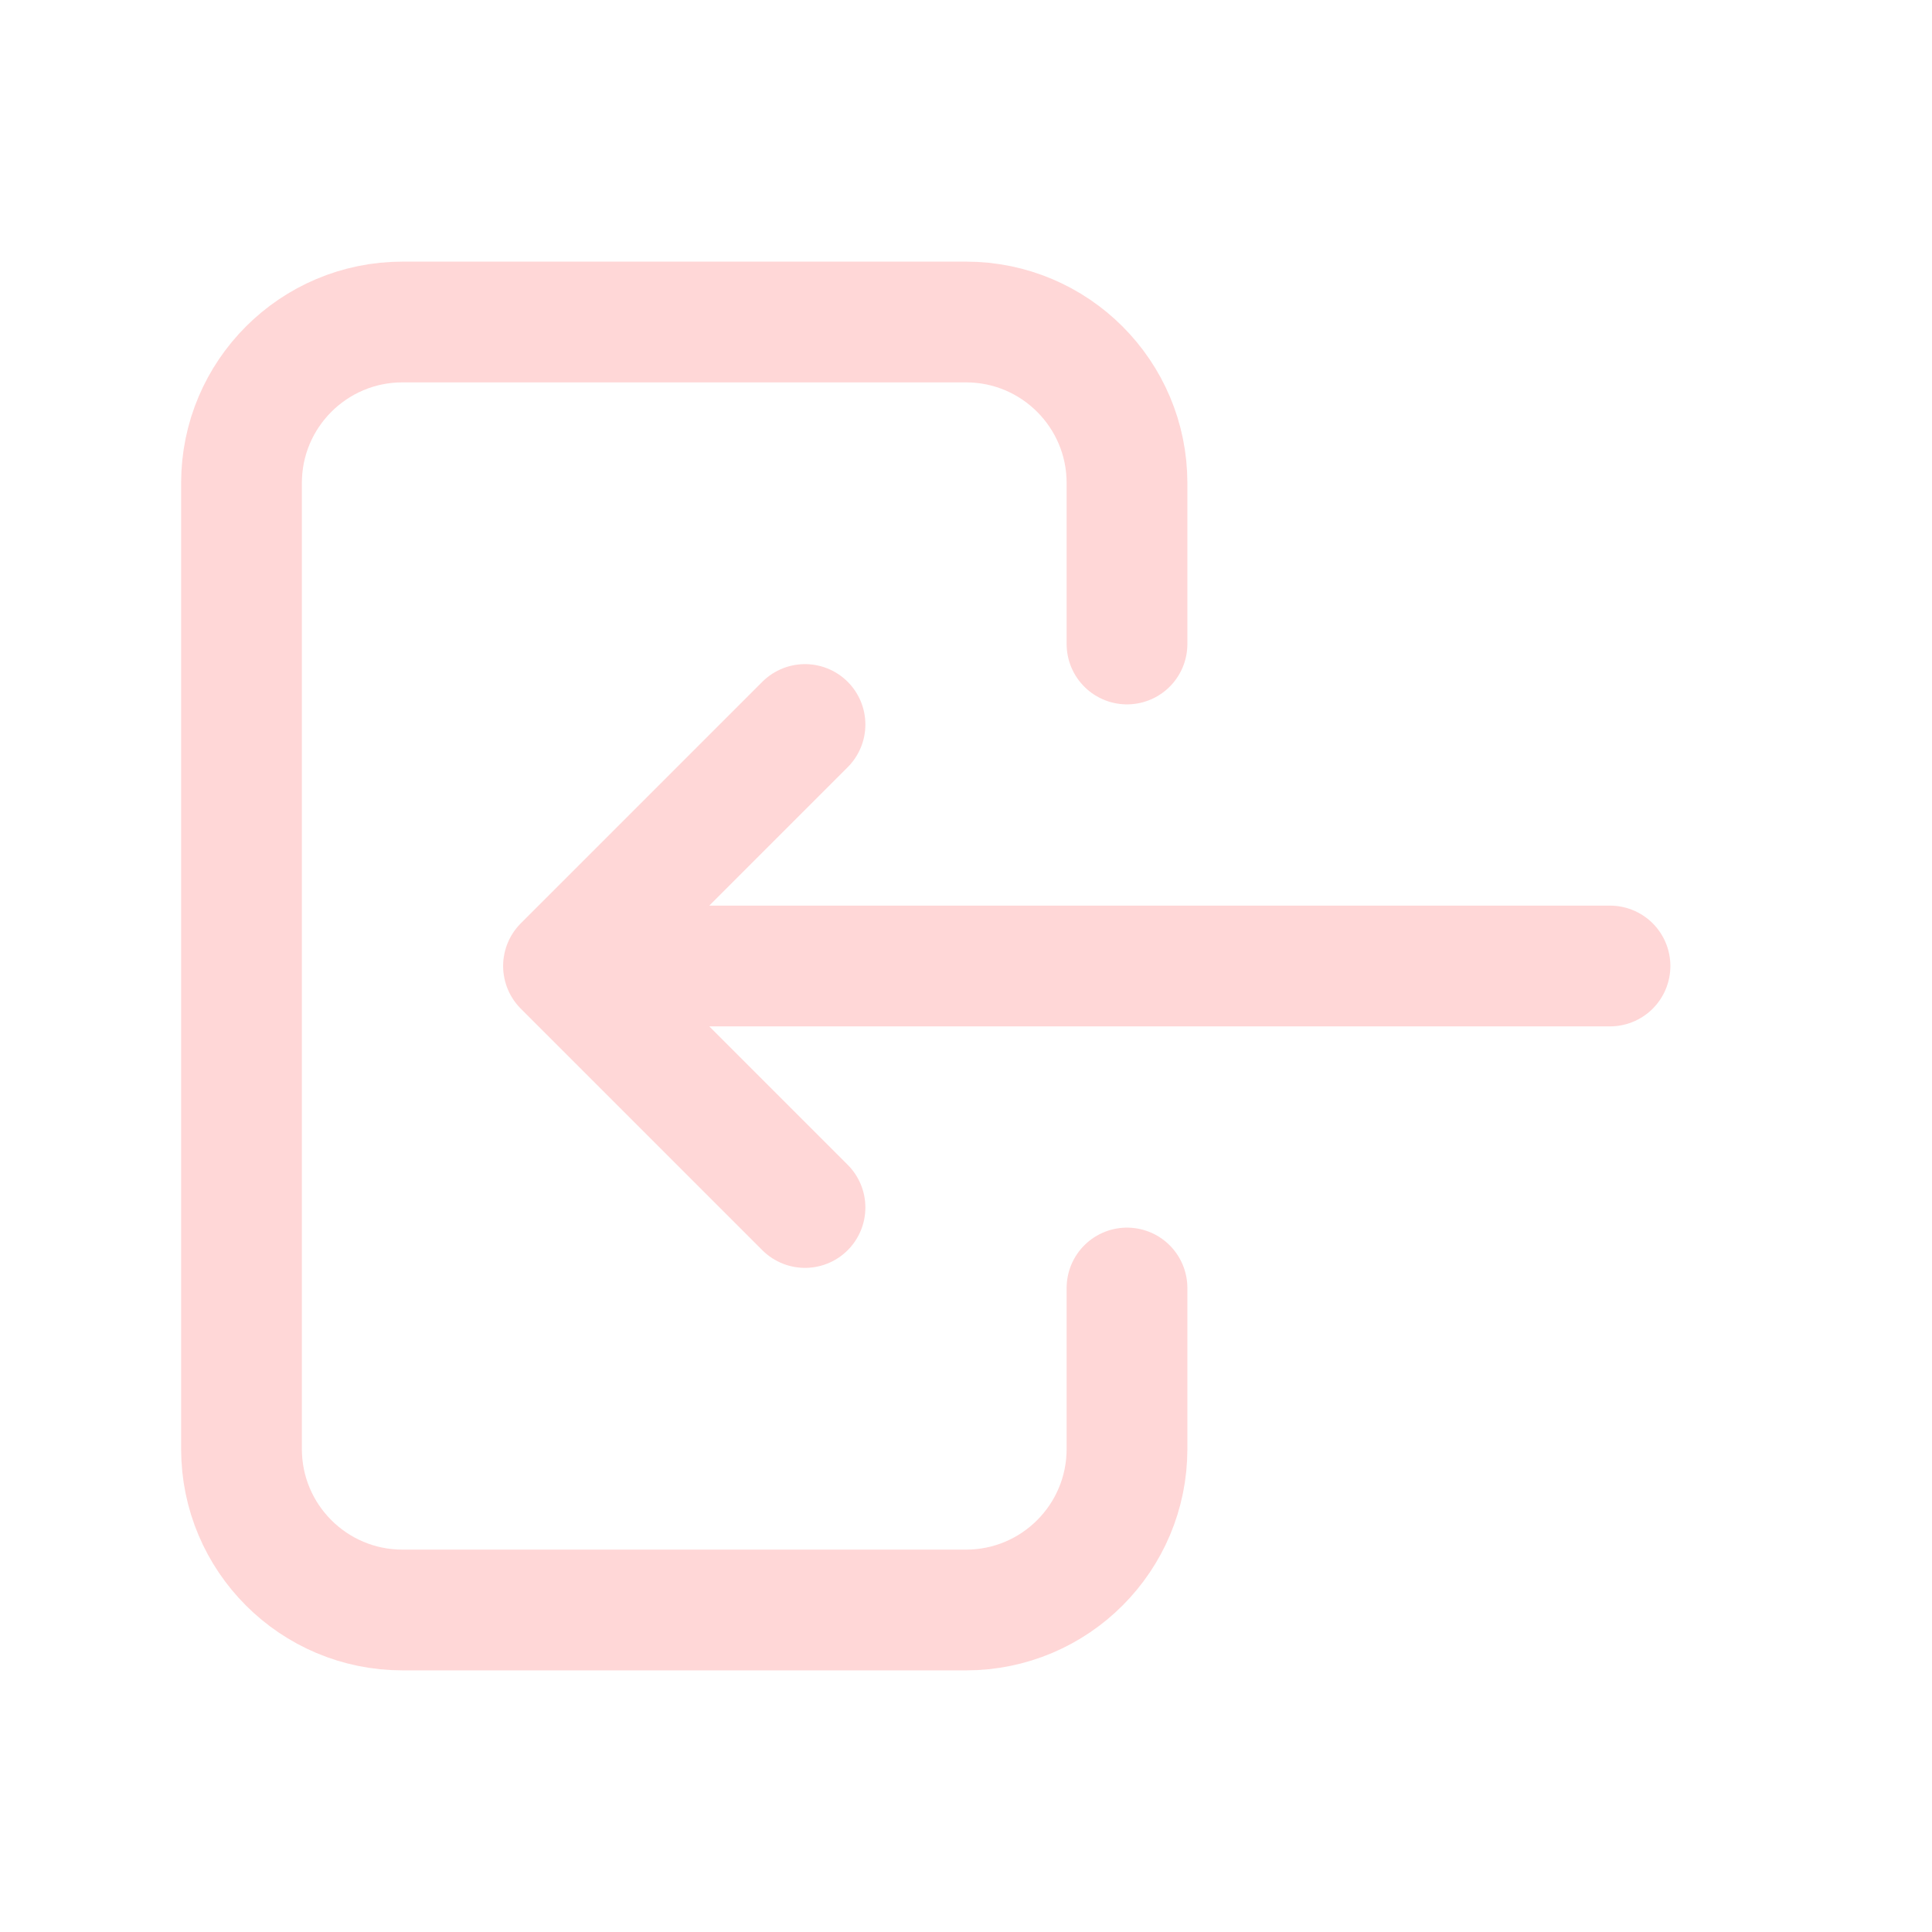
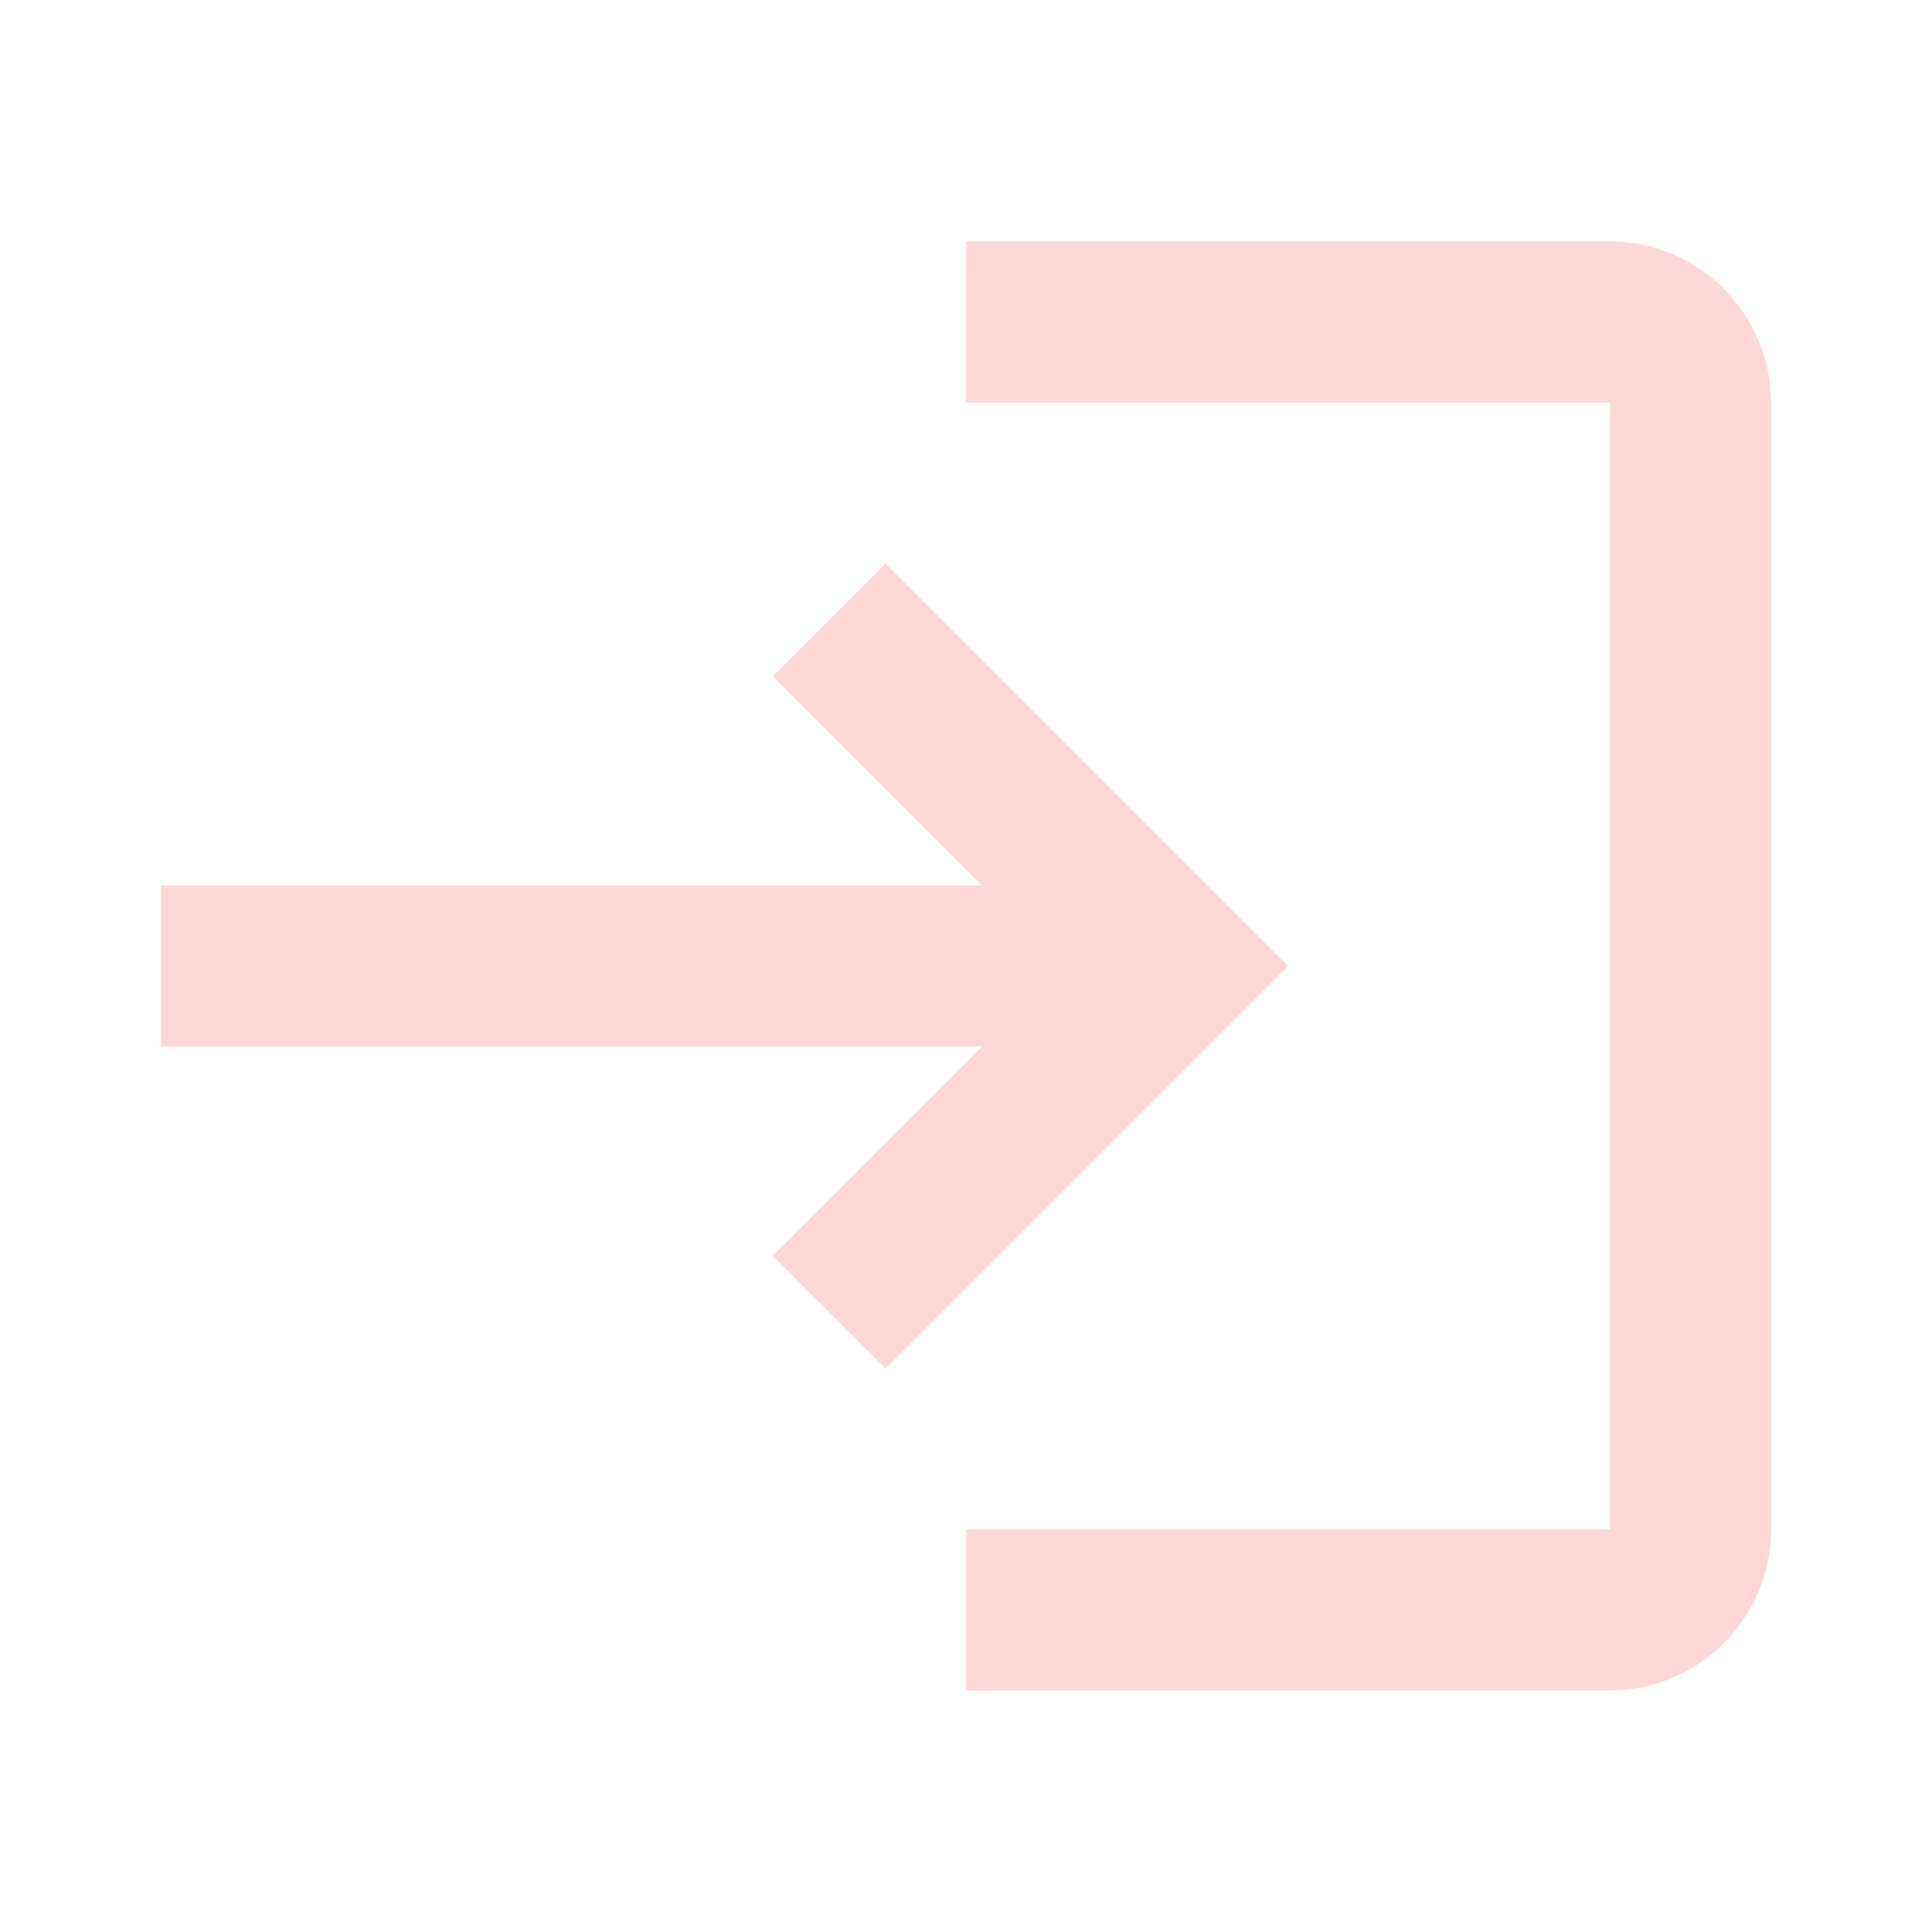
- <svg xmlns="http://www.w3.org/2000/svg" class="icon icon-tabler icon-tabler-login" width="44" height="44" viewBox="0 0 24 24" stroke-width="1.5" stroke="#ffd7d7" fill="none" stroke-linecap="round" stroke-linejoin="round">
-   <path stroke="none" d="M0 0h24v24H0z" fill="none" />
-   <path d="M14 8v-2a2 2 0 0 0 -2 -2h-7a2 2 0 0 0 -2 2v12a2 2 0 0 0 2 2h7a2 2 0 0 0 2 -2v-2" />
-   <path d="M20 12h-13l3 -3m0 6l-3 -3" />
+ <svg xmlns="http://www.w3.org/2000/svg" enable-background="new 0 0 24 24" height="24px" viewBox="0 0 24 24" width="24px" fill="#ffd7d7">
+   <g>
+     <rect fill="none" height="24" width="24" />
+   </g>
+   <g>
+     <path d="M11,7L9.6,8.4l2.6,2.6H2v2h10.2l-2.6,2.6L11,17l5-5L11,7z M20,19h-8v2h8c1.1,0,2-0.9,2-2V5c0-1.1-0.9-2-2-2h-8v2h8V19z" />
+   </g>
</svg>
